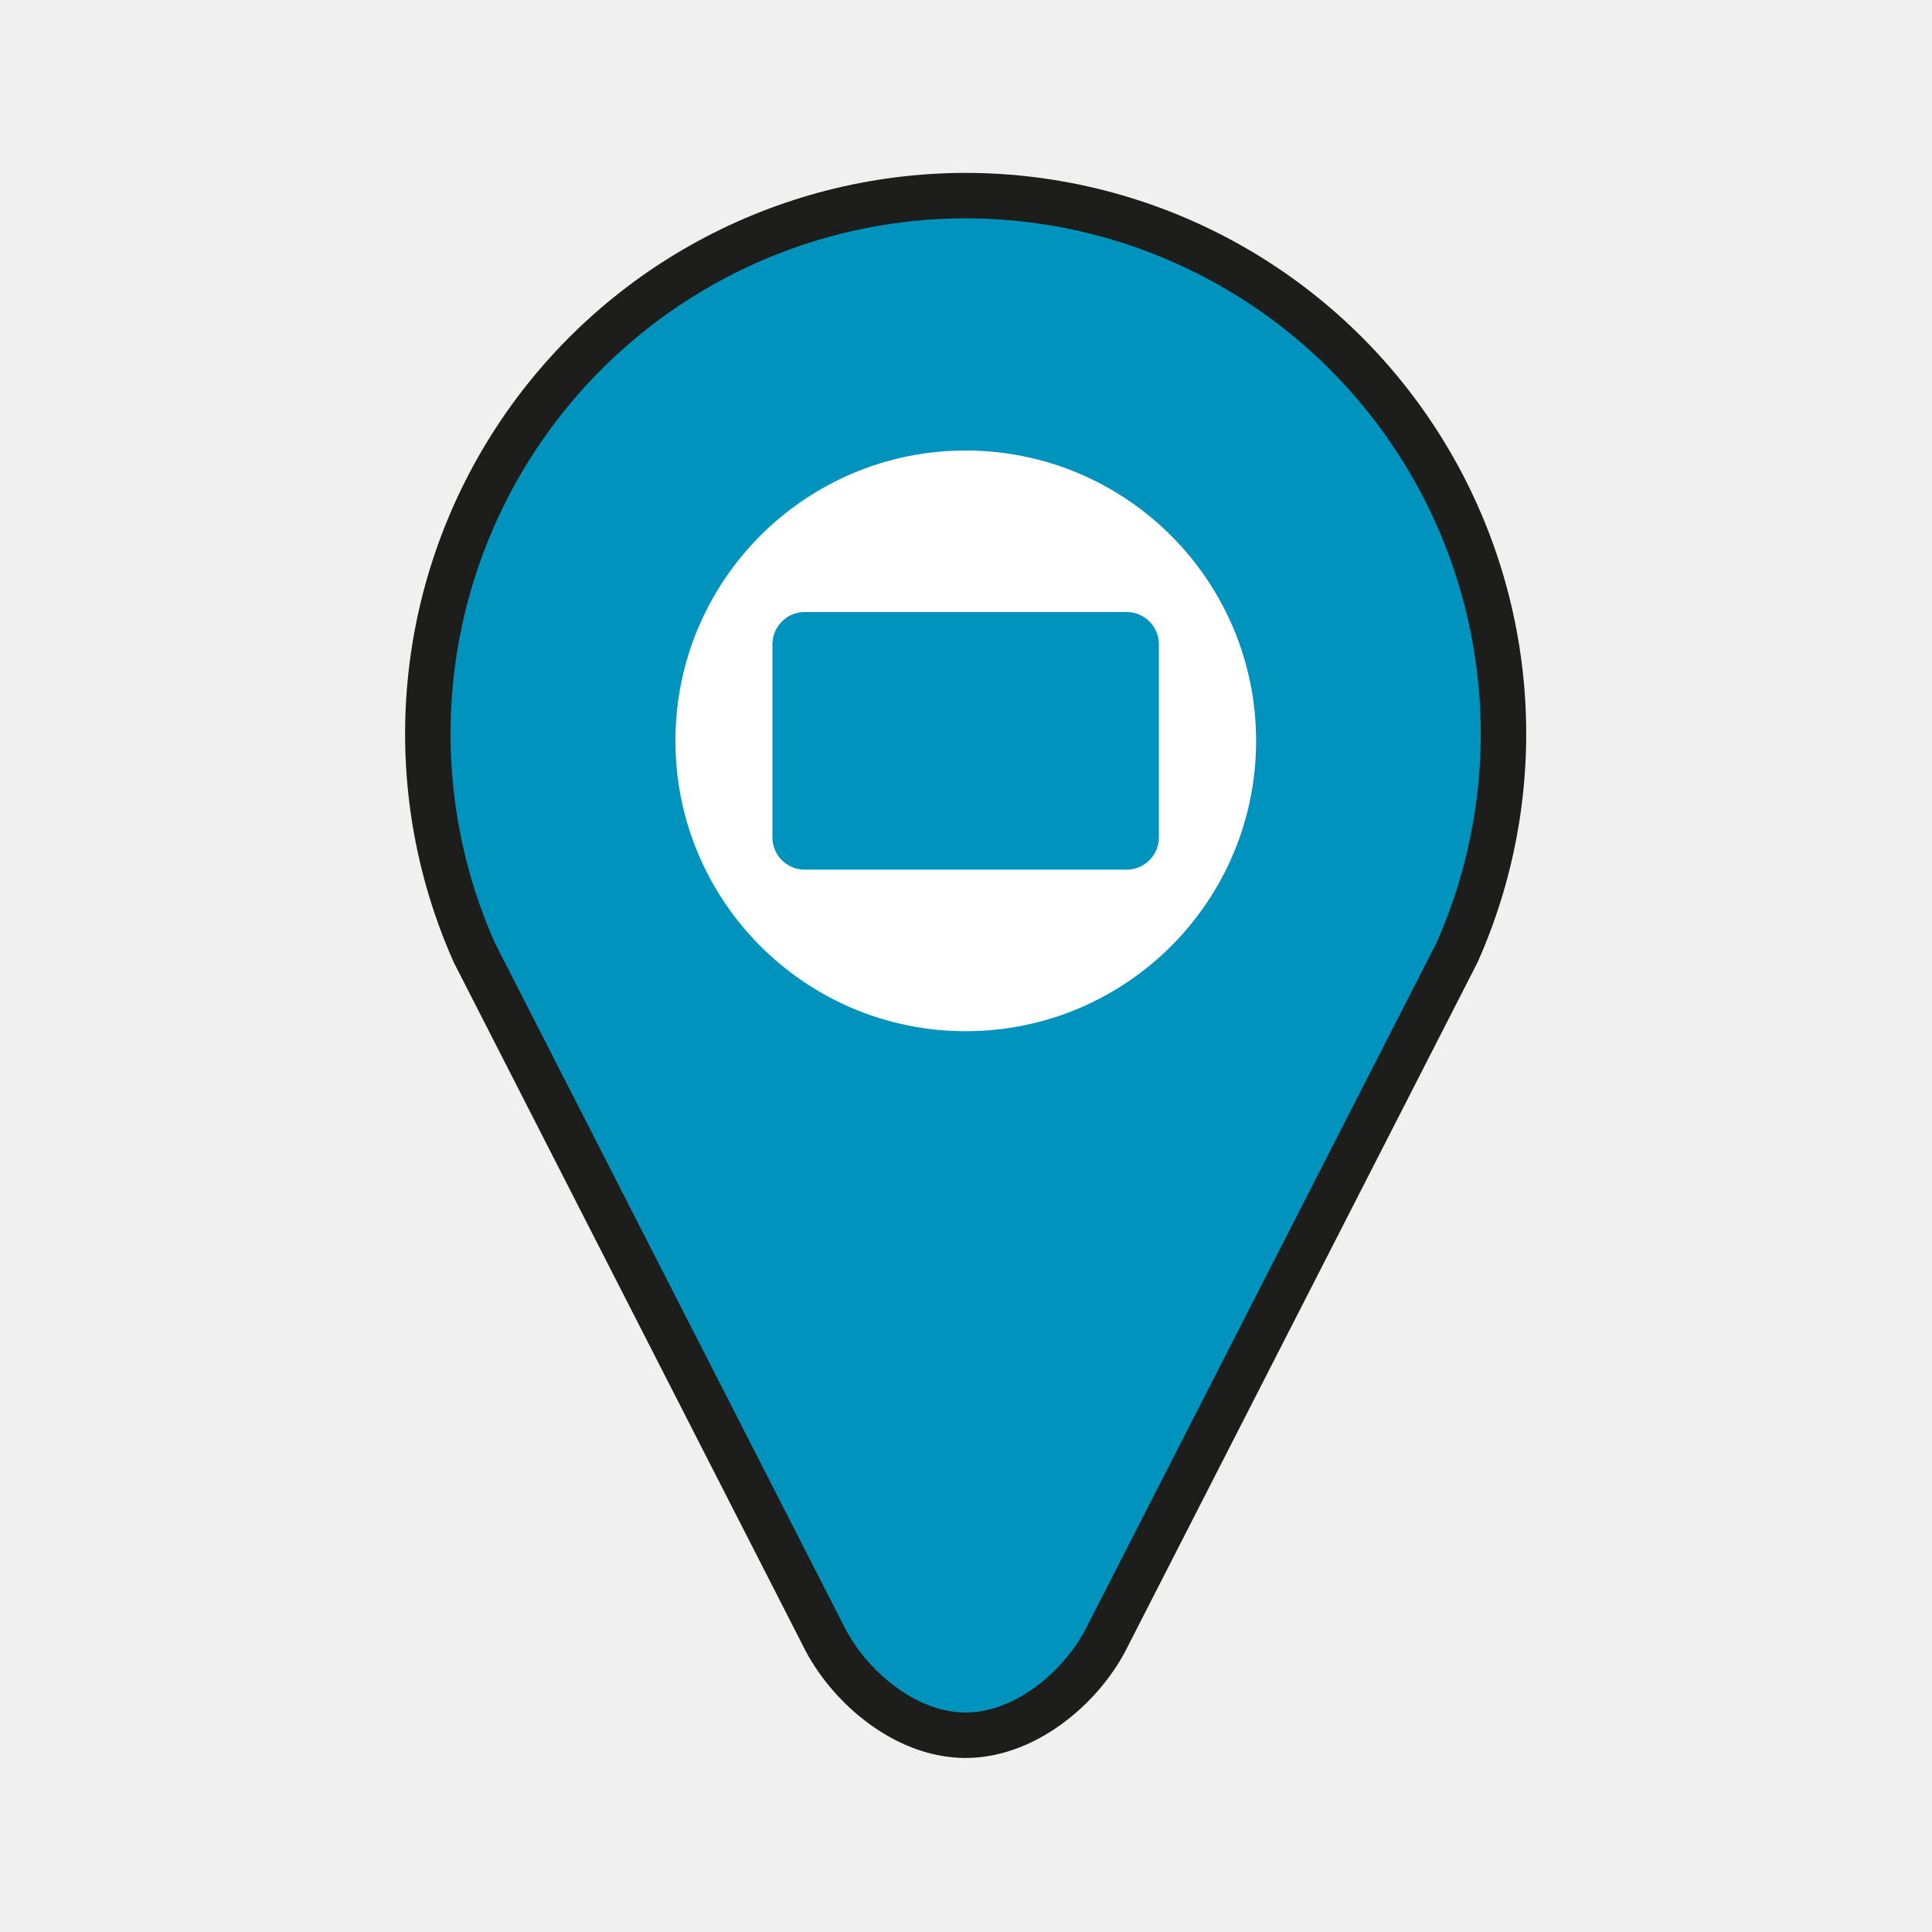
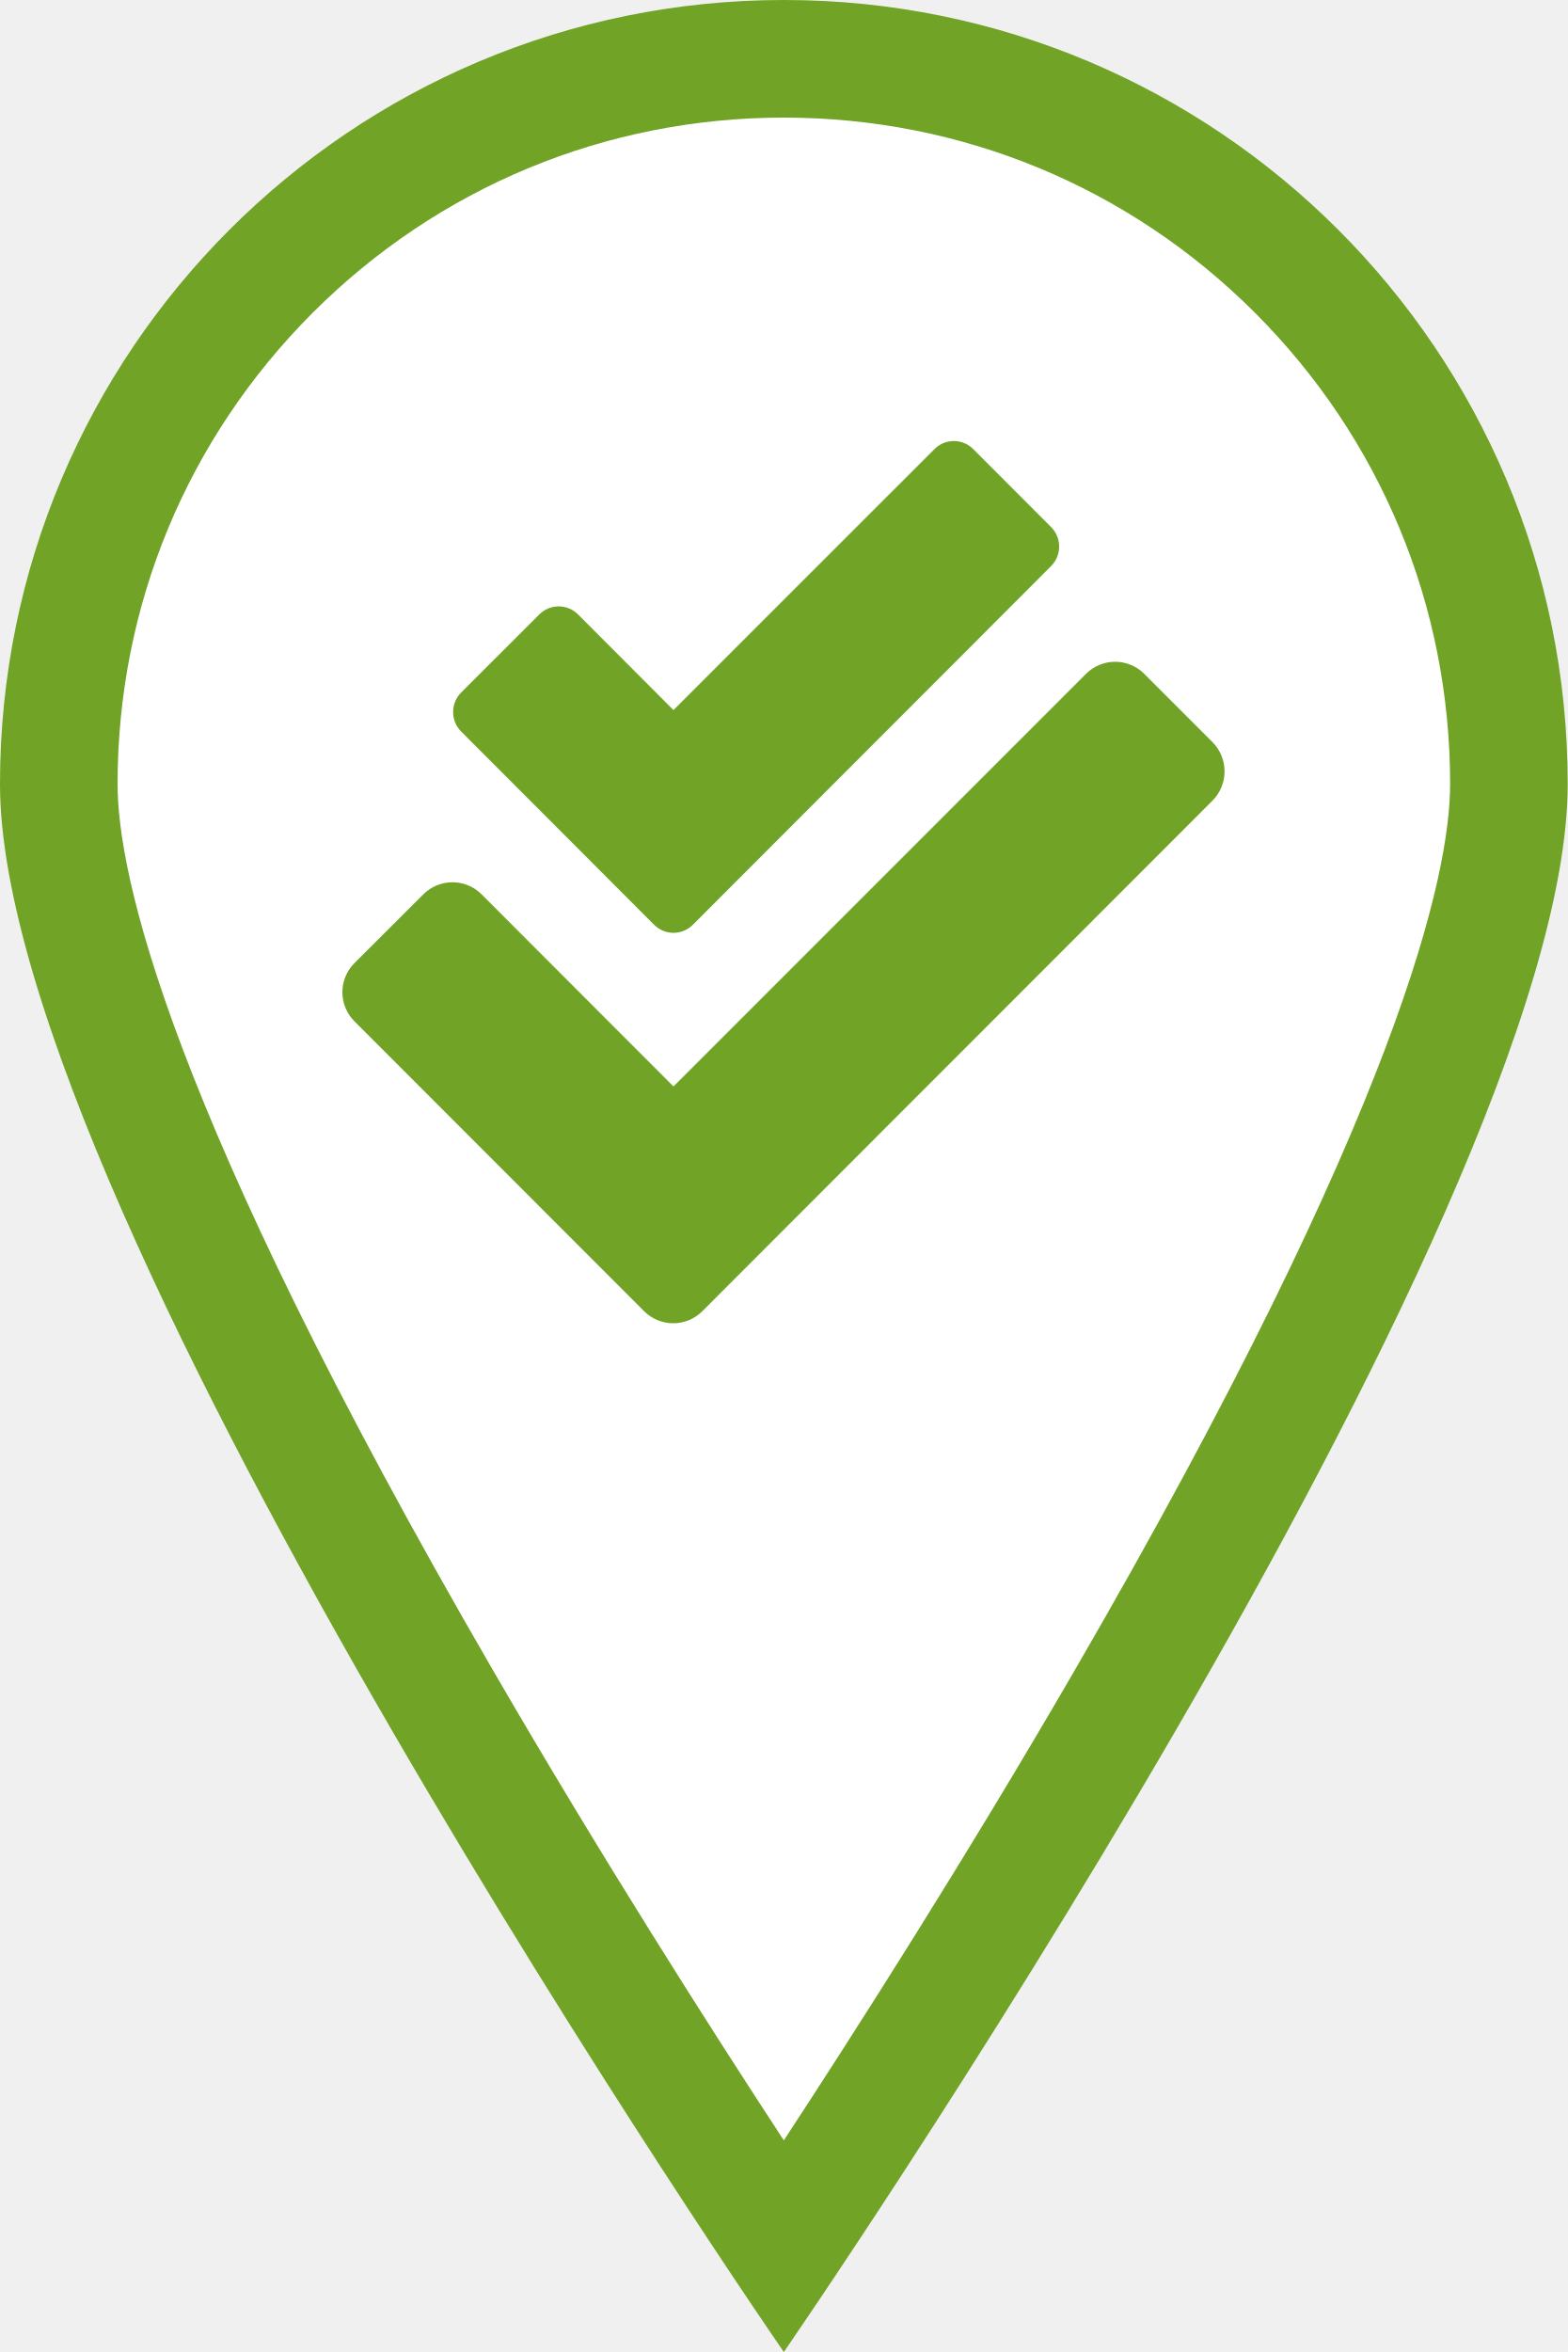
- <svg xmlns="http://www.w3.org/2000/svg" id="Laag_2" data-name="Laag 2" viewBox="0 0 85.04 85.04">
-   <path style="fill:none;stroke:#1d1d1b;stroke-miterlimit:10;stroke-width:4px;" d="M42.51,9.61A22.69,22.69,0,0,1,63.23,41.5L47.85,71.58c-0.92,1.88-3.11,3.8-5.35,3.8s-4.42-1.92-5.35-3.8L21.78,41.5A22.69,22.69,0,0,1,42.51,9.61Z" />
-   <path style="fill:#0093be;" d="M42.51,9.61A22.69,22.69,0,0,1,63.23,41.5L47.85,71.58c-0.92,1.88-3.11,3.8-5.35,3.8s-4.42-1.92-5.35-3.8L21.78,41.5A22.69,22.69,0,0,1,42.51,9.61Z" />
-   <path style="fill:#fff;" d="M42.52,19.83A12.78,12.78,0,1,0,55.29,32.61,12.79,12.79,0,0,0,42.52,19.83Z" />
-   <rect style="fill:#0093be;" x="36.84" y="24.11" width="11.34" height="17.01" rx="1.42" ry="1.42" transform="translate(75.12 -9.9) rotate(90)" />
+ <svg xmlns="http://www.w3.org/2000/svg" id="svg5751" version="1.1" viewBox="0 0 26.667 40" height="40" width="26.667">
+   <defs id="defs5741">
+     <style id="style5739">.a{fill:#fff;}.b,.d{fill:#70a326;}.c,.d{stroke:none;}</style>
+   </defs>
+   <g id="g5747" transform="translate(0 0)" class="a">
+     <path id="path5743" d="M 13.333 38.214 C 12.14 36.427 9.822 32.875 7.525 28.915 C 2.132 19.616 1 15.309 1 13.333 C 1 10.039 2.283 6.942 4.612 4.612 C 6.942 2.283 10.039 1 13.333 1 C 16.628 1 19.725 2.283 22.054 4.612 C 24.384 6.942 25.667 10.039 25.667 13.333 C 25.667 15.31 24.533 19.62 19.135 28.926 C 16.84 32.883 14.525 36.429 13.333 38.214 Z" class="c" />
+     <path style="fill:#70a326;fill-opacity:1" id="path5745" d="M 13.333 2 C 10.306 2 7.46 3.179 5.319 5.319 C 3.179 7.46 2 10.306 2 13.333 C 2 14.85 2.829 18.823 8.384 28.403 C 10.215 31.56 12.062 34.46 13.333 36.401 C 14.601 34.465 16.442 31.576 18.27 28.425 C 23.836 18.83 24.667 14.851 24.667 13.333 C 24.667 10.306 23.488 7.46 21.347 5.319 C 19.207 3.179 16.361 2 13.333 2 M 13.333 -3.814697265625e-06 C 20.697 -3.814697265625e-06 26.667 5.97 26.667 13.333 C 26.667 20.697 13.333 40 13.333 40 C 13.333 40 1.9073486328125e-06 20.697 1.9073486328125e-06 13.333 C 1.9073486328125e-06 5.97 5.97 -3.814697265625e-06 13.333 -3.814697265625e-06 Z" class="d" />
+   </g>
+   <path style="fill:#70a326;fill-opacity:1" id="path5749" transform="translate(5.834 7.502)" d="M14.791,5.119l-1.16-1.16a.7.7,0,0,0-.993,0L5.622,10.975,2.359,7.709a.7.7,0,0,0-.993,0L.2,8.872a.7.7,0,0,0,0,1l4.921,4.924a.7.7,0,0,0,.993,0l8.671-8.676A.706.706,0,0,0,14.791,5.119Zm-9.5,3.105a.465.465,0,0,0,.662,0l6.093-6.1a.47.47,0,0,0,0-.662L10.722.137a.465.465,0,0,0-.662,0L5.622,4.574,4,2.949a.465.465,0,0,0-.662,0L2.01,4.276a.47.47,0,0,0,0,.662Z" class="b" />
</svg>
